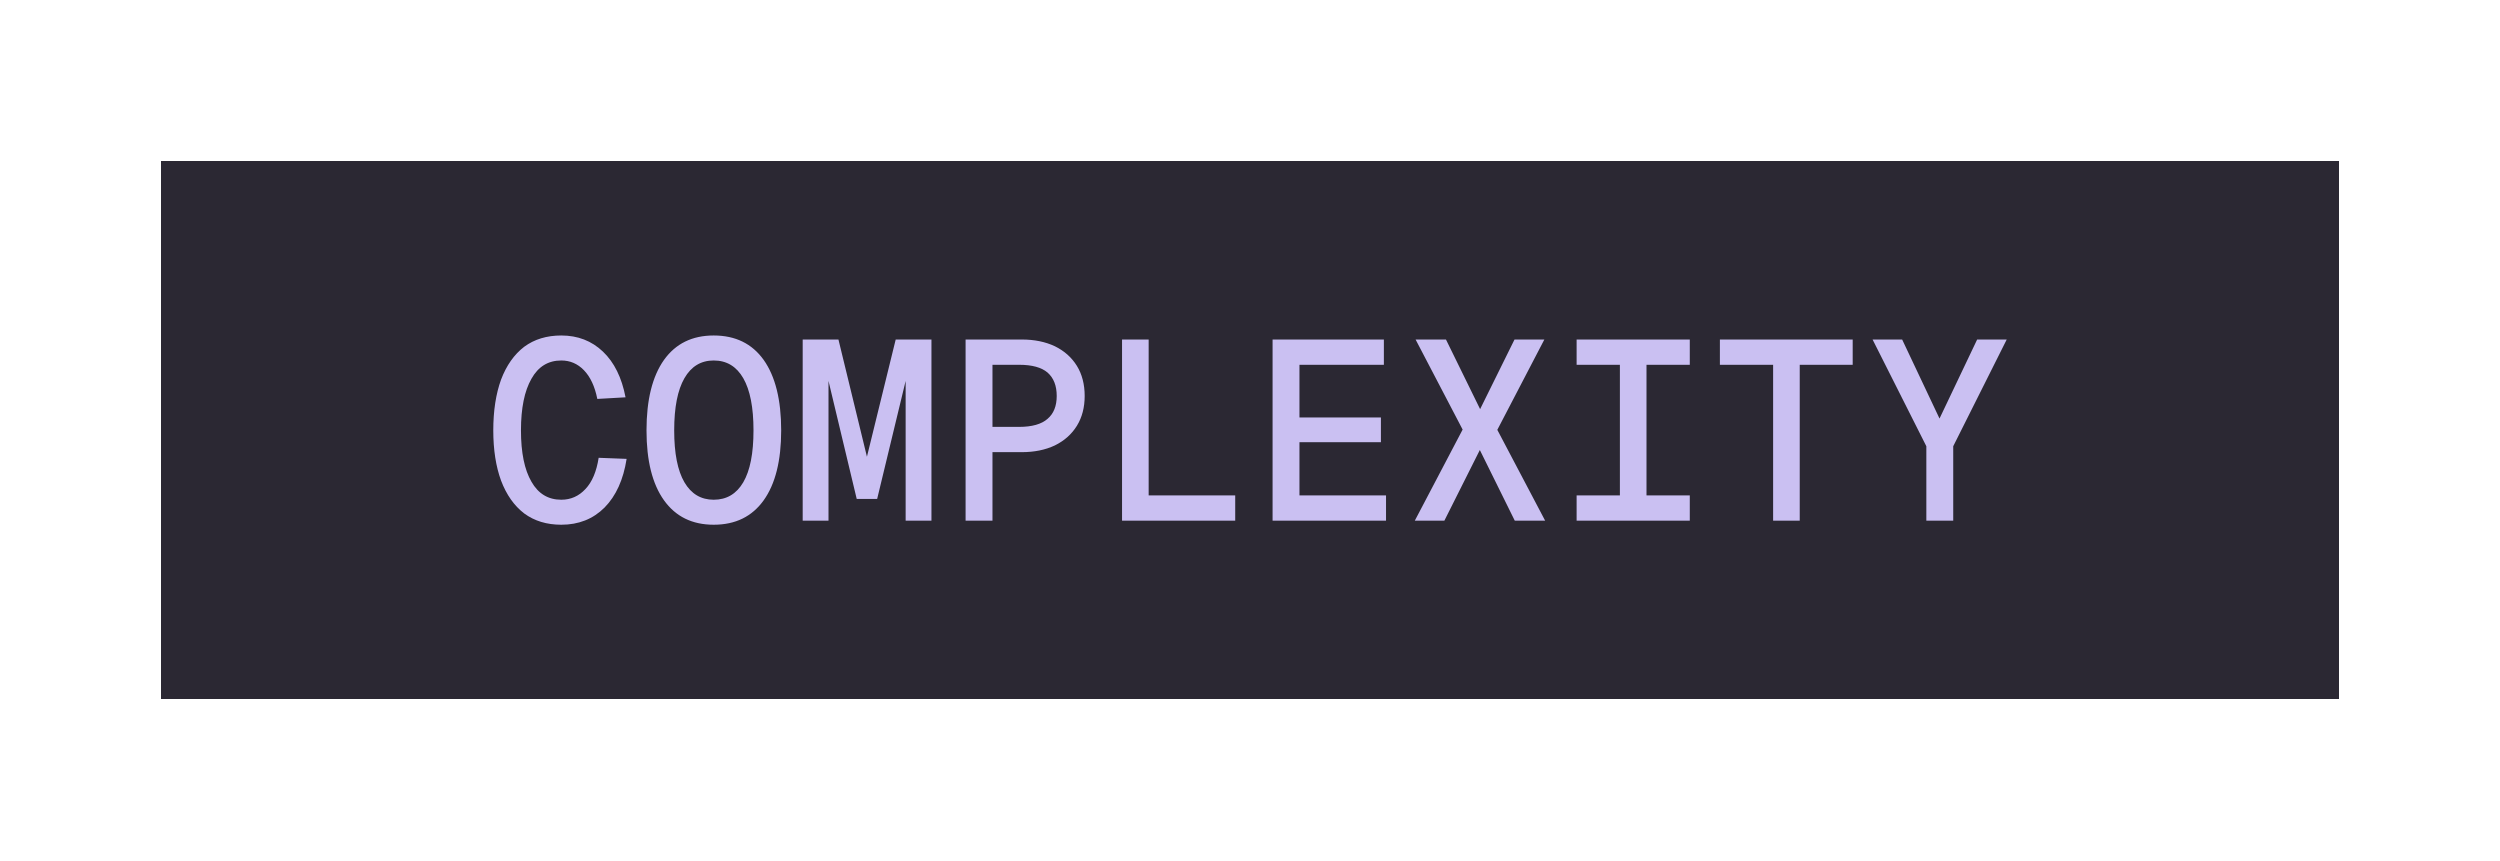
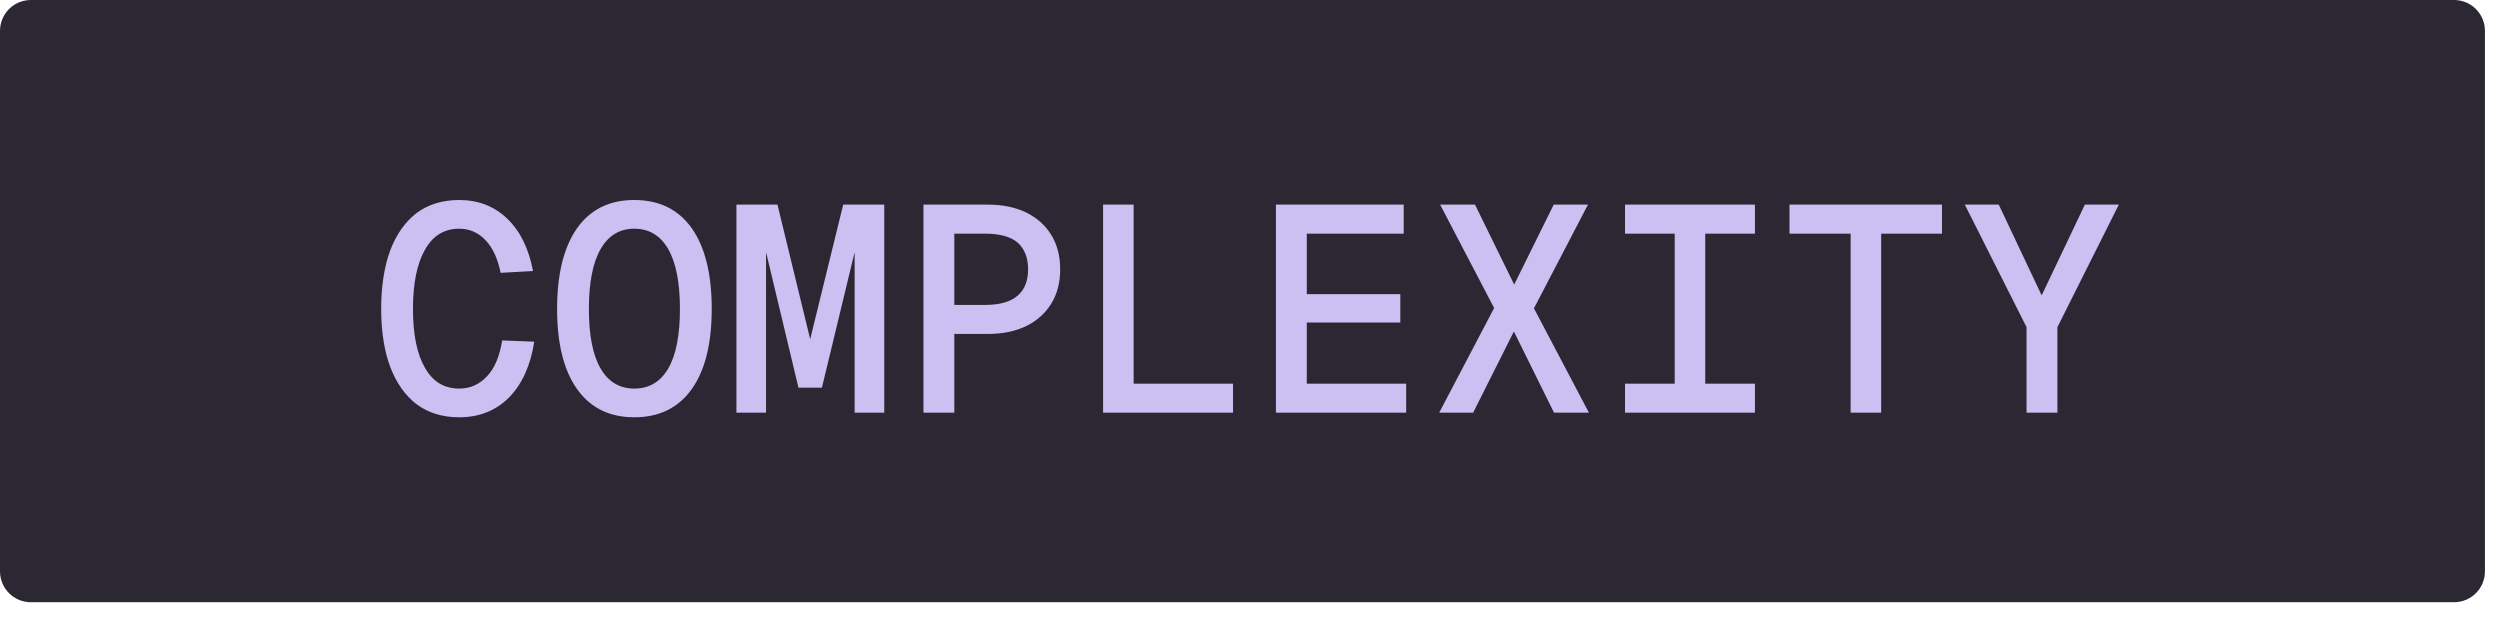
- <svg xmlns="http://www.w3.org/2000/svg" viewBox="0 0 93 32" width="93" height="32" role="img" aria-label="COMPLEXITY">
-   <rect x="6" y="6" width="81" height="20" rx="0" fill="#2B2833" shape-rendering="crispEdges" />
-   <g transform="translate(6 6)">
-     <path d="M14.88 13.52Q14.07 13.52 13.50 13.10Q12.94 12.67 12.64 11.88Q12.35 11.09 12.35 10.01Q12.35 8.92 12.64 8.12Q12.94 7.33 13.50 6.90Q14.07 6.48 14.88 6.48Q15.80 6.48 16.43 7.08Q17.06 7.68 17.27 8.78L16.22 8.84Q16.08 8.14 15.72 7.77Q15.37 7.41 14.88 7.41Q14.15 7.41 13.77 8.09Q13.38 8.77 13.38 10.01Q13.38 11.25 13.77 11.92Q14.15 12.59 14.88 12.59Q15.41 12.59 15.78 12.19Q16.15 11.80 16.27 11.03L17.31 11.07Q17.13 12.23 16.49 12.88Q15.85 13.52 14.88 13.52M20.55 13.52Q19.35 13.52 18.70 12.61Q18.05 11.70 18.05 10.01Q18.05 8.31 18.70 7.39Q19.35 6.48 20.55 6.48Q21.76 6.48 22.41 7.39Q23.06 8.31 23.06 10.01Q23.06 11.70 22.41 12.61Q21.76 13.52 20.55 13.52M20.55 12.59Q21.27 12.59 21.65 11.94Q22.03 11.29 22.03 10.01Q22.03 8.73 21.65 8.07Q21.27 7.41 20.55 7.41Q19.84 7.41 19.46 8.07Q19.08 8.73 19.08 10.01Q19.08 11.29 19.46 11.94Q19.84 12.59 20.55 12.59M26.63 12.56L25.87 12.56L24.82 8.17L24.82 13.37L23.86 13.37L23.86 6.63L25.19 6.63L26.25 10.99L27.32 6.63L28.65 6.63L28.65 13.37L27.69 13.37L27.69 8.17L26.63 12.56M30.92 13.37L29.92 13.37L29.92 6.63L32.01 6.63Q32.71 6.63 33.24 6.88Q33.77 7.14 34.06 7.61Q34.35 8.08 34.35 8.73Q34.35 9.37 34.06 9.84Q33.77 10.31 33.24 10.57Q32.71 10.82 32.01 10.82L30.92 10.82L30.92 13.37M30.92 7.57L30.92 9.88L31.91 9.88Q32.63 9.88 32.97 9.58Q33.31 9.29 33.31 8.73Q33.31 8.16 32.97 7.86Q32.63 7.57 31.91 7.57L30.92 7.57M39.95 13.37L35.74 13.37L35.74 6.63L36.73 6.63L36.73 12.43L39.95 12.43L39.95 13.37M45.56 13.37L41.34 13.37L41.34 6.63L45.48 6.63L45.48 7.57L42.34 7.57L42.34 9.53L45.37 9.53L45.37 10.45L42.34 10.45L42.34 12.43L45.56 12.43L45.56 13.37M47.73 13.37L46.63 13.37L48.41 9.98L46.66 6.63L47.79 6.63L49.06 9.22L50.34 6.63L51.45 6.63L49.70 9.99L51.48 13.37L50.35 13.37L49.05 10.74L47.73 13.37M56.86 13.37L52.65 13.37L52.65 12.43L54.26 12.43L54.26 7.57L52.65 7.57L52.65 6.63L56.86 6.63L56.86 7.57L55.25 7.57L55.25 12.43L56.86 12.43L56.86 13.37M60.95 13.37L59.96 13.37L59.96 7.57L57.98 7.57L57.98 6.63L62.92 6.63L62.92 7.57L60.95 7.57L60.95 13.37M66.66 13.37L65.66 13.37L65.66 10.60L63.66 6.63L64.76 6.63L66.15 9.57L67.55 6.63L68.65 6.63L66.66 10.60" fill="#CAC0F2" />
-   </g>
+ <svg xmlns="http://www.w3.org/2000/svg" viewBox="0 0 81 20" width="81" height="20" fill="none" role="img" aria-label="COMPLEXITY">
+   <rect width="80.512" height="19.512" rx="1" fill="#2B2833" />
+   <path d="M14.88 13.52Q14.07 13.52 13.50 13.10Q12.94 12.67 12.64 11.88Q12.35 11.09 12.35 10.01Q12.35 8.92 12.64 8.12Q12.94 7.33 13.50 6.90Q14.07 6.48 14.88 6.48Q15.80 6.48 16.43 7.08Q17.06 7.68 17.27 8.78L16.22 8.84Q16.08 8.14 15.72 7.77Q15.37 7.41 14.88 7.41Q14.15 7.41 13.77 8.09Q13.38 8.77 13.38 10.01Q13.38 11.25 13.77 11.92Q14.15 12.59 14.88 12.59Q15.41 12.59 15.78 12.19Q16.15 11.80 16.27 11.03L17.31 11.07Q17.13 12.23 16.49 12.88Q15.85 13.52 14.88 13.52M20.55 13.52Q19.35 13.52 18.70 12.61Q18.05 11.70 18.05 10.01Q18.05 8.31 18.70 7.39Q19.35 6.48 20.55 6.48Q21.76 6.48 22.41 7.39Q23.06 8.31 23.06 10.01Q23.06 11.70 22.41 12.61Q21.76 13.52 20.55 13.52M20.55 12.59Q21.27 12.59 21.65 11.94Q22.03 11.29 22.03 10.01Q22.03 8.73 21.65 8.07Q21.27 7.41 20.55 7.41Q19.84 7.41 19.46 8.07Q19.08 8.73 19.08 10.01Q19.08 11.29 19.46 11.94Q19.84 12.59 20.55 12.59M26.63 12.56L25.87 12.56L24.82 8.17L24.82 13.37L23.86 13.37L23.86 6.63L25.19 6.63L26.25 10.99L27.32 6.63L28.65 6.63L28.65 13.37L27.69 13.37L27.69 8.17L26.63 12.56M30.92 13.37L29.92 13.37L29.92 6.63L32.01 6.63Q32.71 6.63 33.24 6.88Q33.77 7.14 34.06 7.61Q34.35 8.08 34.35 8.73Q34.35 9.37 34.06 9.84Q33.77 10.31 33.24 10.57Q32.71 10.82 32.01 10.82L30.92 10.82L30.92 13.37M30.92 7.57L30.92 9.88L31.91 9.88Q32.63 9.88 32.97 9.58Q33.31 9.29 33.31 8.73Q33.31 8.16 32.97 7.86Q32.63 7.57 31.91 7.57L30.92 7.57M39.95 13.37L35.74 13.37L35.74 6.63L36.73 6.63L36.73 12.43L39.95 12.43L39.95 13.37M45.56 13.37L41.34 13.37L41.34 6.63L45.48 6.63L45.48 7.57L42.34 7.57L42.34 9.53L45.37 9.53L45.37 10.45L42.34 10.45L42.34 12.43L45.56 12.43L45.56 13.37M47.73 13.37L46.63 13.37L48.41 9.98L46.66 6.63L47.79 6.63L49.06 9.22L50.34 6.63L51.45 6.63L49.70 9.99L51.48 13.37L50.35 13.37L49.05 10.74L47.73 13.37M56.86 13.37L52.65 13.37L52.65 12.43L54.26 12.43L54.26 7.57L52.65 7.57L52.65 6.63L56.86 6.63L56.86 7.57L55.25 7.57L55.25 12.43L56.86 12.43L56.86 13.37M60.95 13.37L59.96 13.37L59.96 7.57L57.98 7.57L57.98 6.63L62.92 6.63L62.92 7.57L60.95 7.57L60.95 13.37M66.66 13.37L65.66 13.37L65.66 10.60L63.66 6.63L64.76 6.63L66.15 9.57L67.55 6.63L68.65 6.63L66.66 10.60" fill="#CAC0F2" />
</svg>
